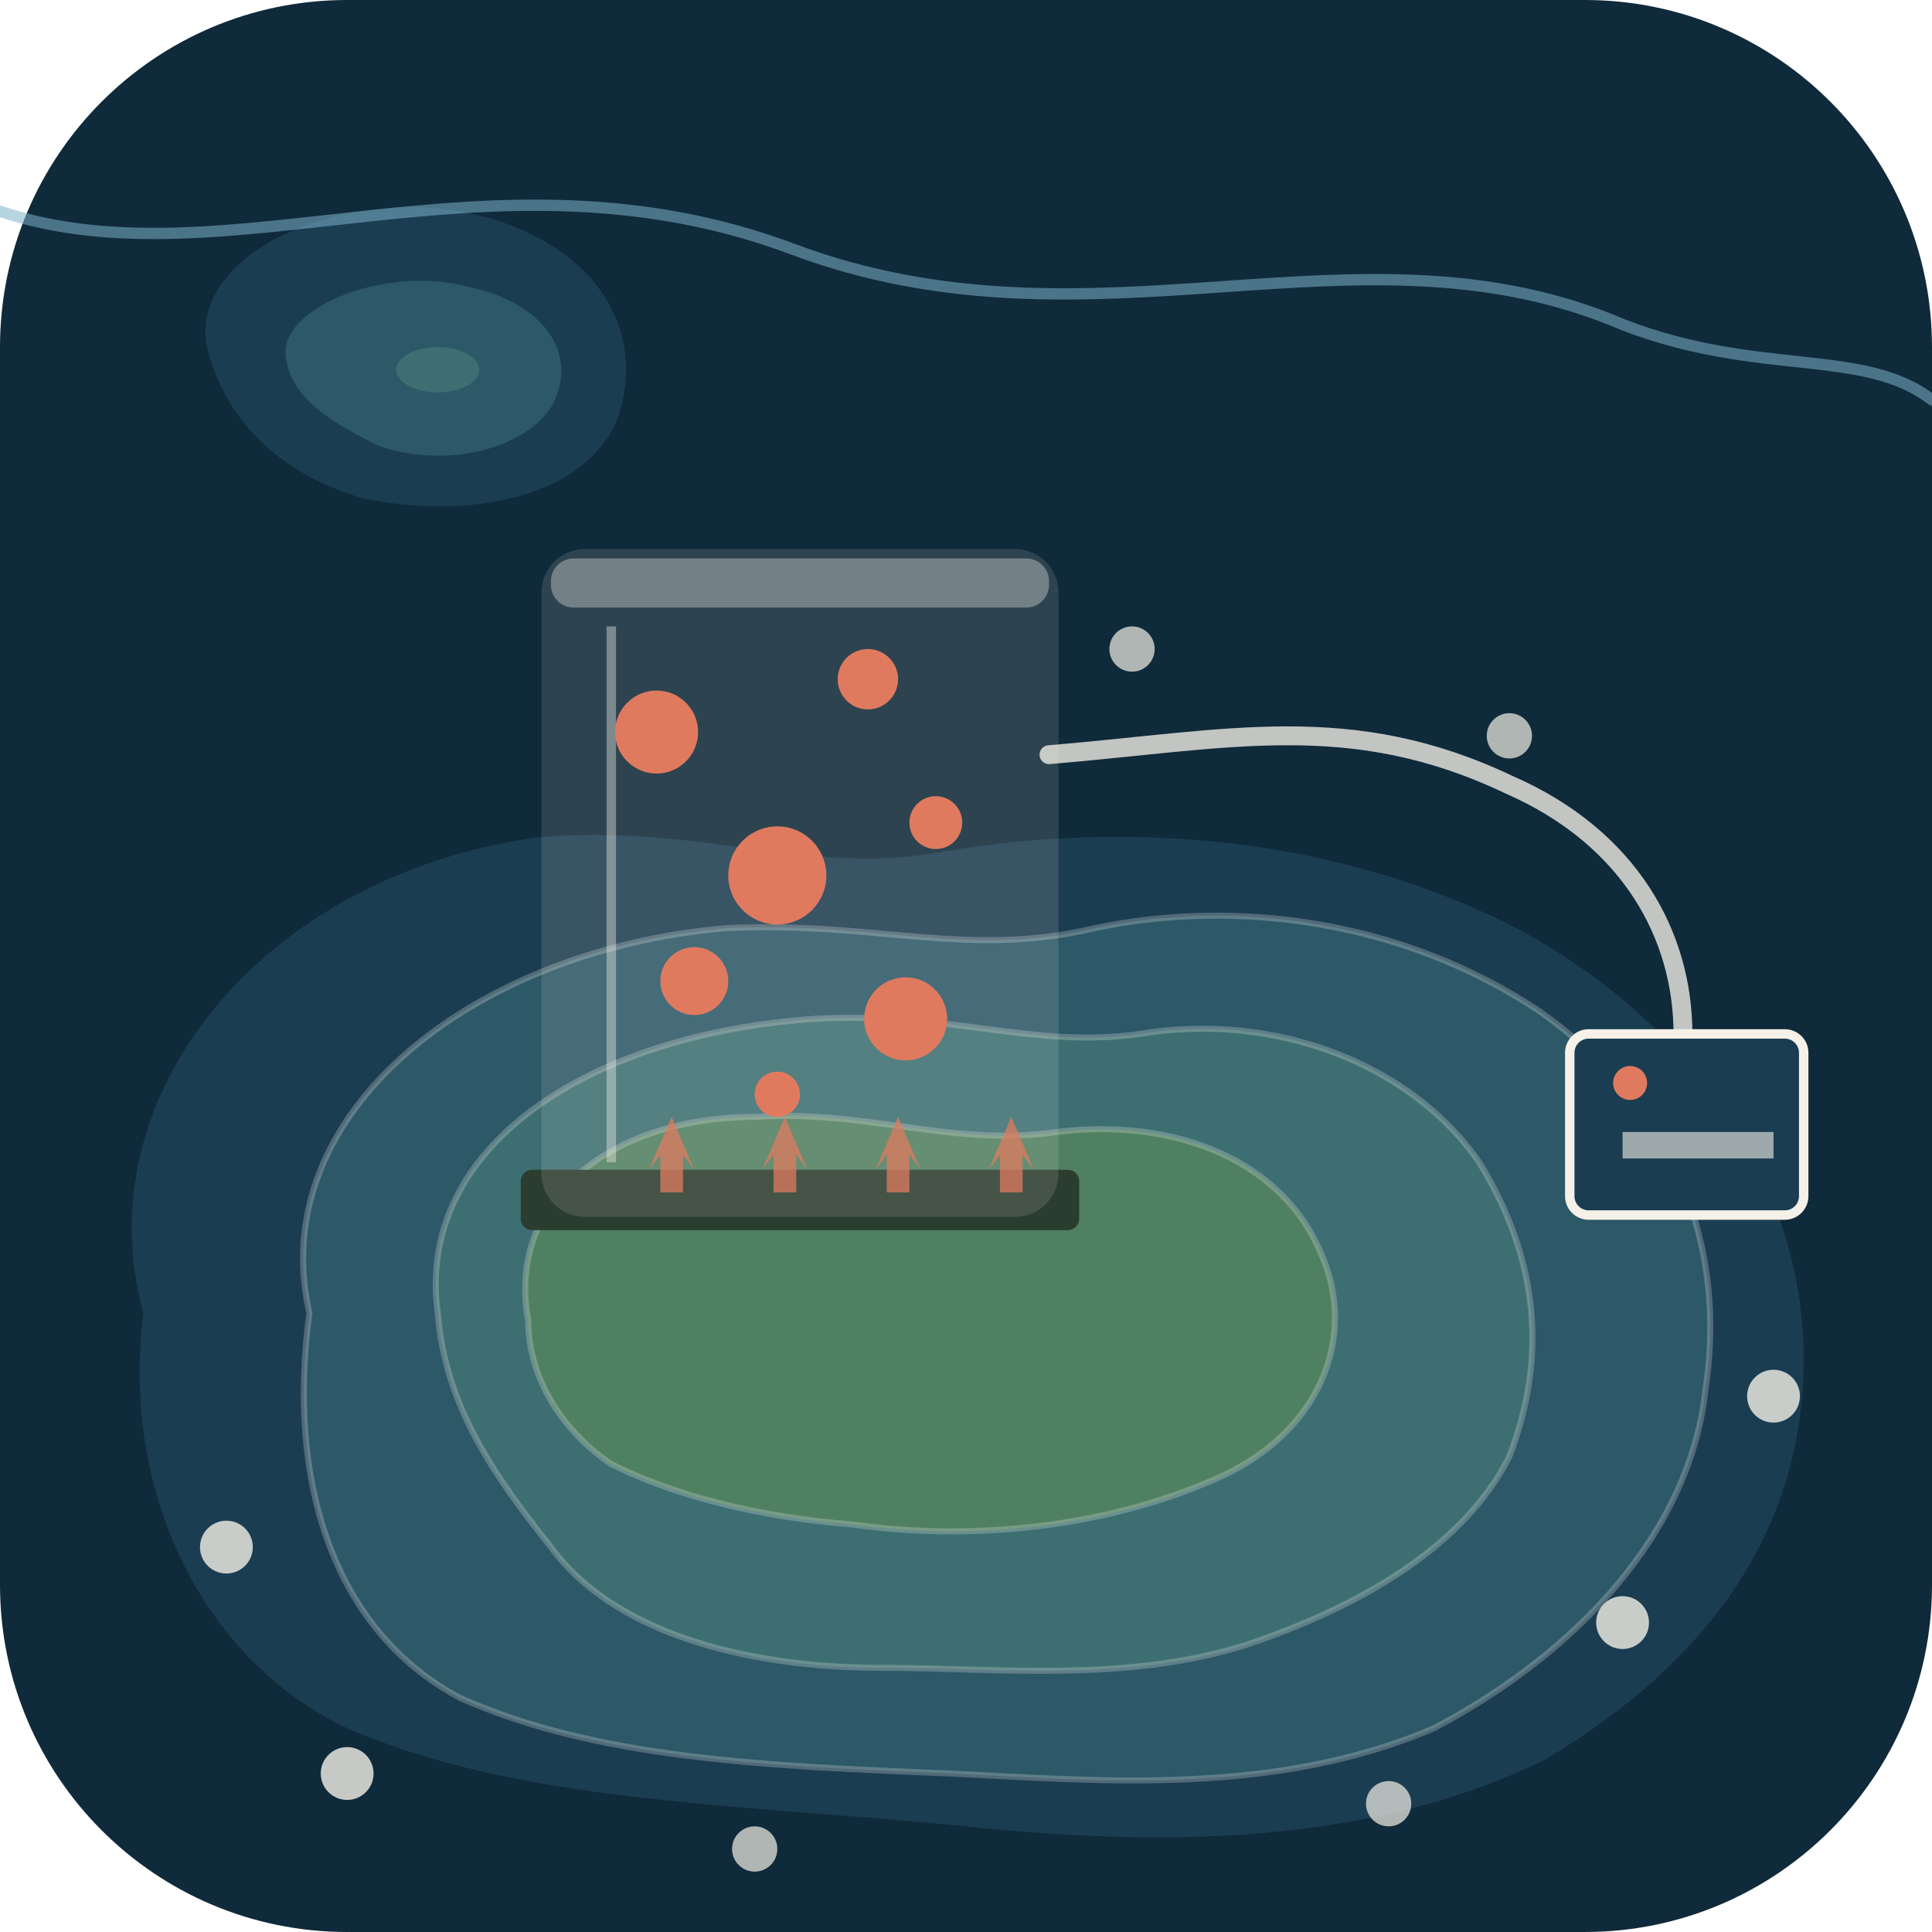
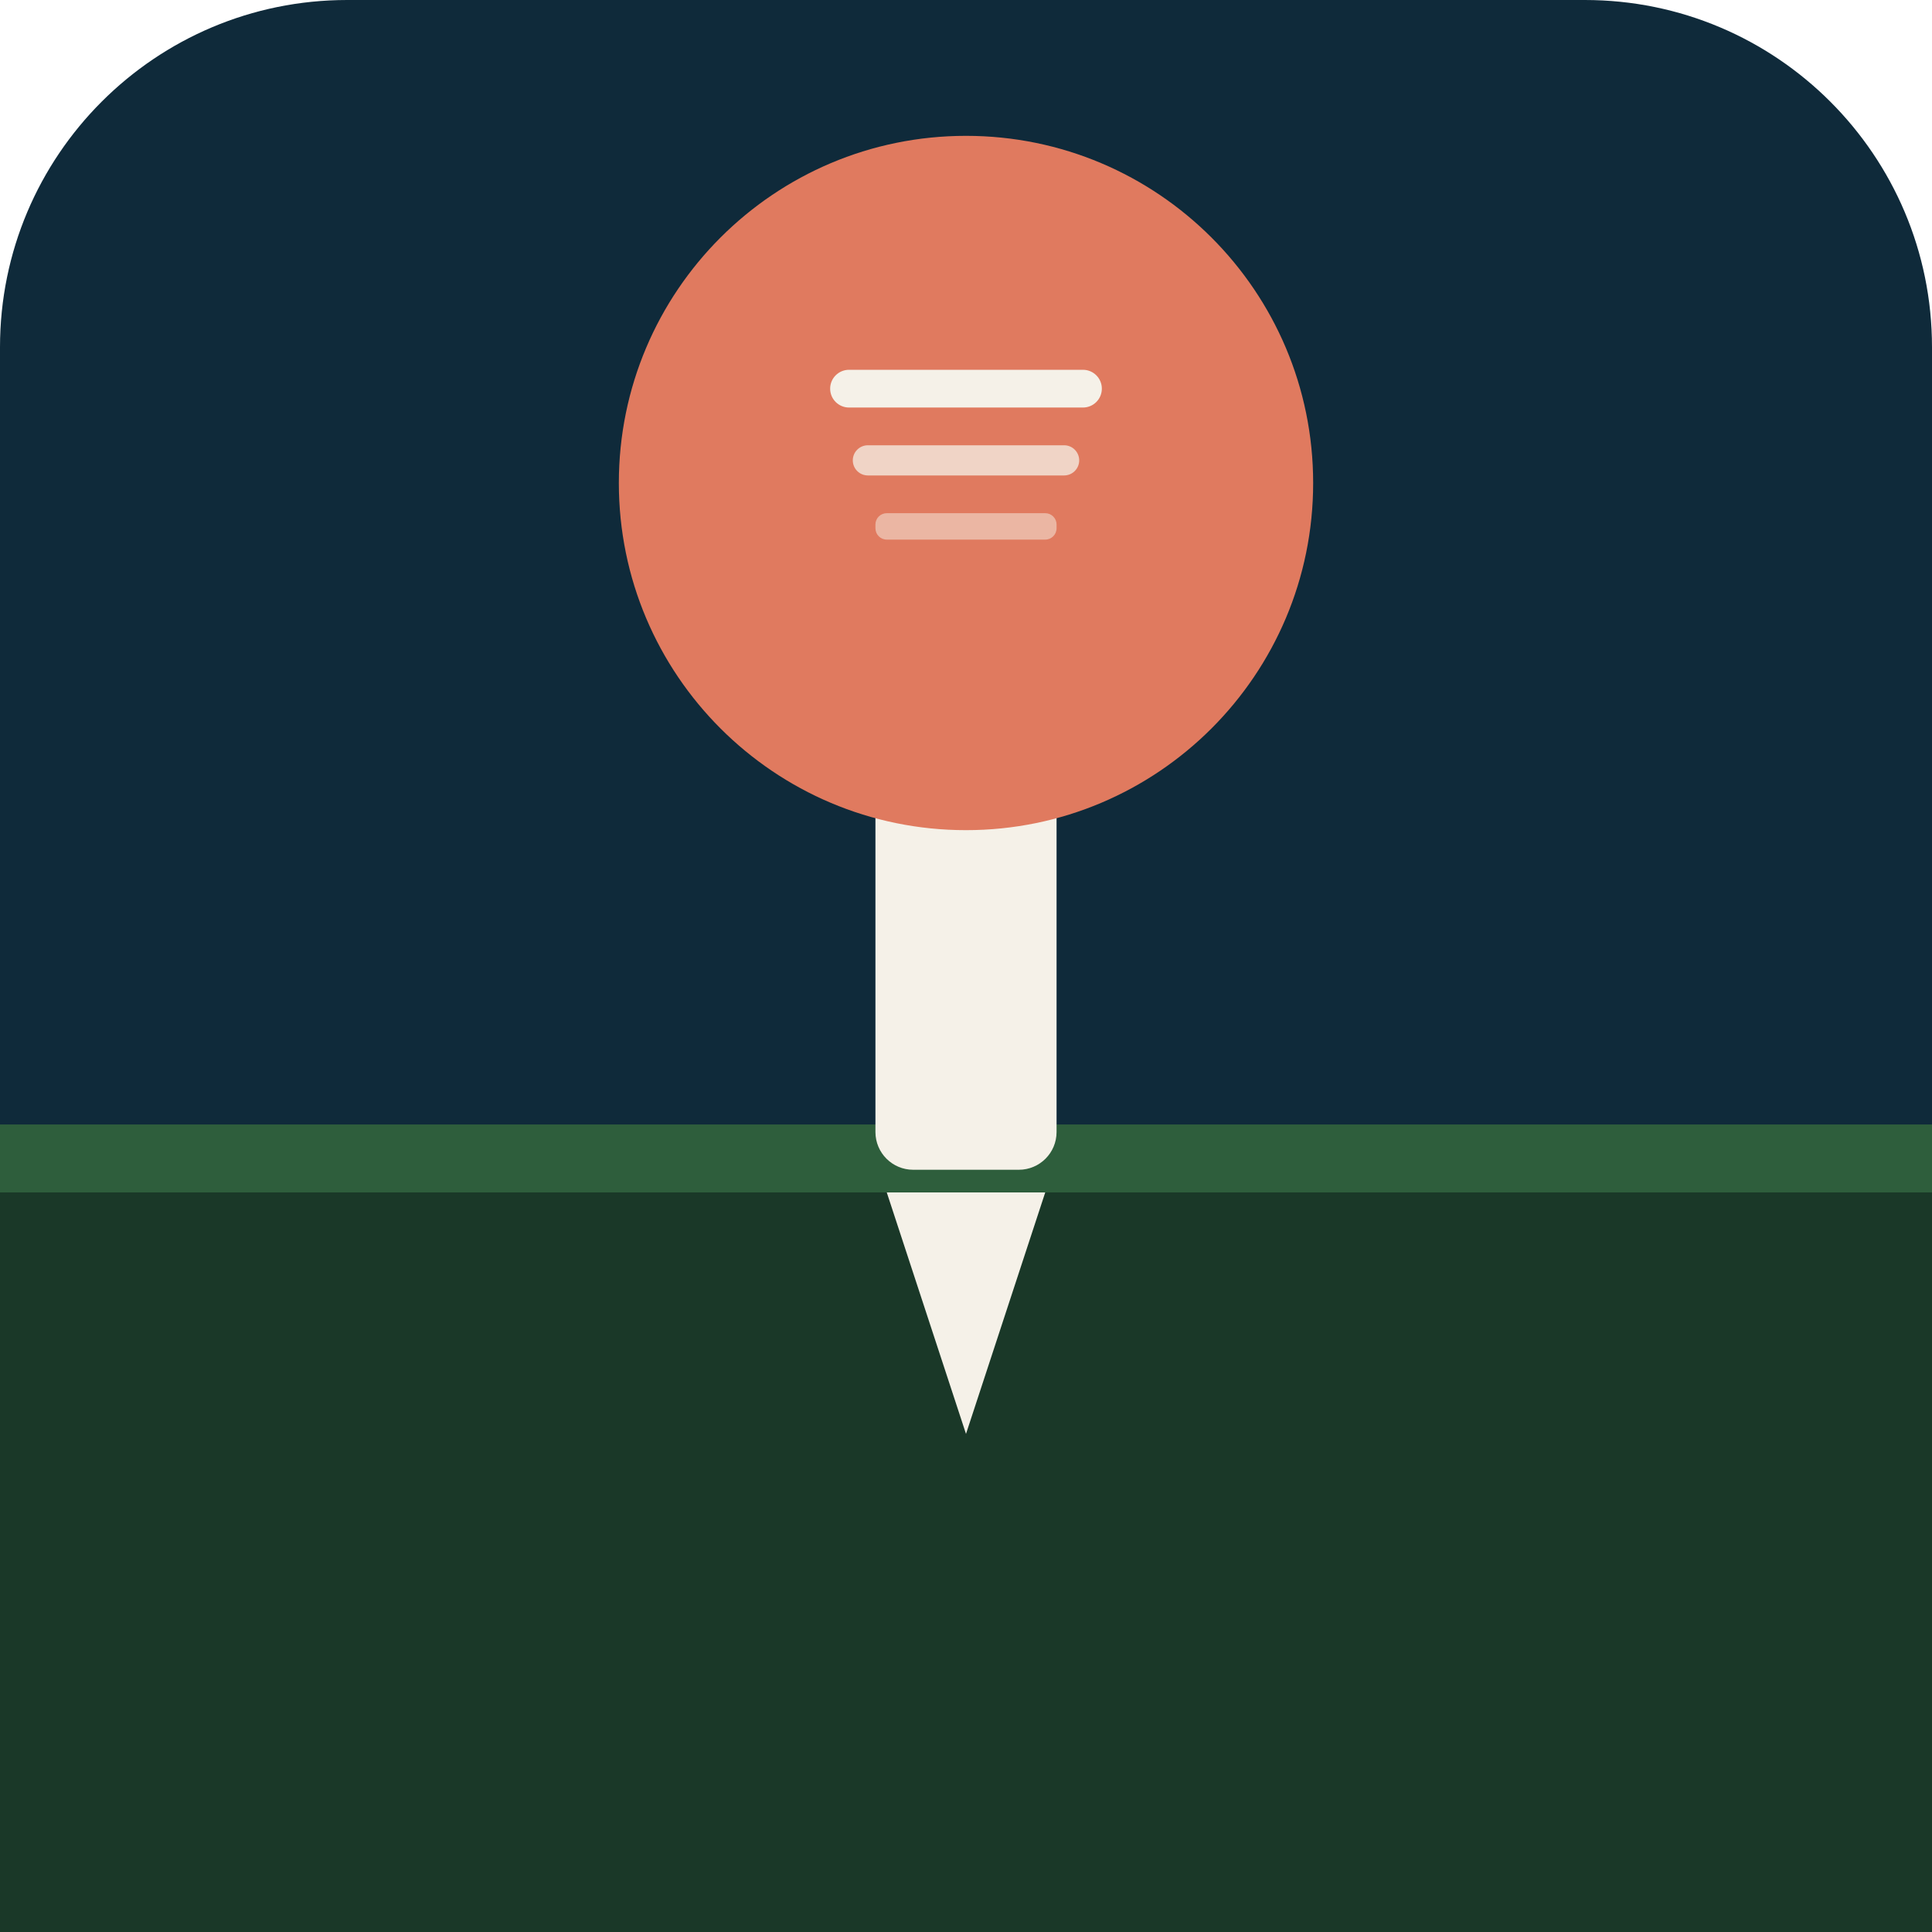
<svg xmlns="http://www.w3.org/2000/svg" viewBox="0 0 512 512">
  <rect width="512" height="512" rx="92" fill="#0F2A3A" />
-   <path d="     M 38 348     C 22 290, 70 232, 142 222     C 184 218, 214 232, 248 226     C 294 218, 348 220, 398 244     C 446 268, 478 312, 478 360     C 478 408, 450 442, 410 466     C 366 488, 312 490, 256 484     C 196 478, 138 478, 92 458     C 54 440, 32 396, 38 348 Z" fill="#1B3D52" />
-   <path d="     M 82 348     C 70 296, 124 252, 192 246     C 232 244, 256 254, 290 246     C 328 238, 372 244, 408 268     C 442 292, 458 328, 452 368     C 448 406, 418 438, 380 458     C 338 476, 292 472, 252 470     C 202 468, 158 466, 122 450     C 88 432, 76 392, 82 348 Z" fill="#2C5868" />
-   <path d="     M 116 348     C 110 304, 156 274, 216 270     C 252 268, 274 278, 302 274     C 338 268, 374 282, 392 308     C 408 334, 410 360, 400 386     C 388 410, 360 426, 330 436     C 298 446, 264 442, 234 442     C 196 442, 162 432, 146 410     C 130 390, 118 372, 116 348 Z" fill="#3D6F72" />
-   <path d="     M 140 350     C 134 318, 162 296, 200 296     C 230 294, 252 304, 280 300     C 312 296, 340 308, 350 332     C 360 354, 350 380, 322 392     C 290 406, 254 408, 226 404     C 200 402, 178 396, 162 388     C 150 380, 140 366, 140 350 Z" fill="#4F8062" />
-   <path d="     M 56 96     C 46 70, 86 50, 122 56     C 154 62, 172 84, 164 110     C 156 132, 124 138, 96 132     C 76 126, 62 114, 56 96 Z" fill="#1B3D52" />
-   <path d="     M 76 96     C 72 82, 102 70, 124 76     C 144 80, 154 94, 146 108     C 138 120, 116 124, 100 118     C 88 112, 78 106, 76 96 Z" fill="#2C5868" />
-   <ellipse cx="116" cy="98" rx="11" ry="6" fill="#3D6F72" />
-   <path d="M 0 56 C 60 76, 130 36, 210 66 C 290 96, 360 56, 430 86 C 466 100, 494 92, 512 106" fill="none" stroke="#7BB0C8" stroke-width="3" opacity="0.55" stroke-linecap="round" />
-   <g fill="none" stroke="#F5F1E8" stroke-width="1.6" opacity="0.25" stroke-linejoin="round">
-     <path d="M 82 348 C 70 296, 124 252, 192 246 C 232 244, 256 254, 290 246 C 328 238, 372 244, 408 268 C 442 292, 458 328, 452 368 C 448 406, 418 438, 380 458 C 338 476, 292 472, 252 470 C 202 468, 158 466, 122 450 C 88 432, 76 392, 82 348 Z" />
-     <path d="M 116 348 C 110 304, 156 274, 216 270 C 252 268, 274 278, 302 274 C 338 268, 374 282, 392 308 C 408 334, 410 360, 400 386 C 388 410, 360 426, 330 436 C 298 446, 264 442, 234 442 C 196 442, 162 432, 146 410 C 130 390, 118 372, 116 348 Z" />
-     <path d="M 140 350 C 134 318, 162 296, 200 296 C 230 294, 252 304, 280 300 C 312 296, 340 308, 350 332 C 360 354, 350 380, 322 392 C 290 406, 254 408, 226 404 C 200 402, 178 396, 162 388 C 150 380, 140 366, 140 350 Z" />
-   </g>
-   <circle cx="60" cy="410" r="7" fill="#F5F1E8" opacity="0.8" />
-   <circle cx="92" cy="470" r="7" fill="#F5F1E8" opacity="0.8" />
-   <circle cx="430" cy="430" r="7" fill="#F5F1E8" opacity="0.8" />
-   <circle cx="470" cy="370" r="7" fill="#F5F1E8" opacity="0.8" />
-   <circle cx="200" cy="490" r="6" fill="#F5F1E8" opacity="0.7" />
-   <circle cx="368" cy="478" r="6" fill="#F5F1E8" opacity="0.7" />
-   <circle cx="300" cy="172" r="6" fill="#F5F1E8" opacity="0.7" />
-   <circle cx="400" cy="195" r="6" fill="#F5F1E8" opacity="0.7" />
-   <rect x="138" y="310" width="148" height="16" rx="3" fill="#2A3D2E" />
-   <rect x="146" y="148" width="132" height="172" rx="9" fill="#F5F1E8" opacity="0.13" stroke="#F5F1E8" stroke-width="5" />
-   <rect x="146" y="148" width="132" height="13" rx="6" fill="#F5F1E8" opacity="0.35" />
-   <line x1="162" y1="166" x2="162" y2="308" stroke="#F5F1E8" stroke-width="2.5" opacity="0.4" />
-   <circle cx="174" cy="194" r="11" fill="#E07A5F" />
-   <circle cx="230" cy="180" r="8" fill="#E07A5F" />
-   <circle cx="206" cy="232" r="13" fill="#E07A5F" />
-   <circle cx="248" cy="218" r="7" fill="#E07A5F" />
-   <circle cx="184" cy="260" r="9" fill="#E07A5F" />
-   <circle cx="240" cy="270" r="11" fill="#E07A5F" />
-   <circle cx="206" cy="290" r="6" fill="#E07A5F" />
-   <g fill="#E07A5F" opacity="0.75">
-     <polygon points="172,310 178,296 184,310 181,306 181,316 175,316 175,306" />
-     <polygon points="202,310 208,296 214,310 211,306 211,316 205,316 205,306" />
-     <polygon points="232,310 238,296 244,310 241,306 241,316 235,316 235,306" />
-     <polygon points="262,310 268,296 274,310 271,306 271,316 265,316 265,306" />
-   </g>
-   <path d="M 278 200 C 326 196, 358 188, 400 208 C 432 222, 446 248, 446 274" fill="none" stroke="#F5F1E8" stroke-width="5" opacity="0.78" stroke-linecap="round" />
-   <rect x="416" y="274" width="62" height="48" rx="5" fill="#1B3D52" stroke="#F5F1E8" stroke-width="2.5" />
-   <circle cx="432" cy="287" r="4.5" fill="#E07A5F" />
-   <rect x="430" y="300" width="40" height="7" fill="#F5F1E8" opacity="0.6" />
+   <rect x="0" y="310" width="512" height="202" fill="#1A3828" />
+   <rect x="0" y="298" width="512" height="18" fill="#2E5E3C" />
+   <rect x="232" y="148" width="48" height="162" rx="10" fill="#F5F1E8" />
+   <polygon points="256,380 235,316 277,316" fill="#F5F1E8" />
+   <circle cx="256" cy="128" r="92" fill="#E07A5F" />
+   <rect x="220" y="98" width="72" height="10" rx="5" fill="#F5F1E8" />
+   <rect x="226" y="118" width="60" height="8" rx="4" fill="#F5F1E8" opacity="0.75" />
+   <rect x="232" y="136" width="48" height="7" rx="3" fill="#F5F1E8" opacity="0.5" />
</svg>
